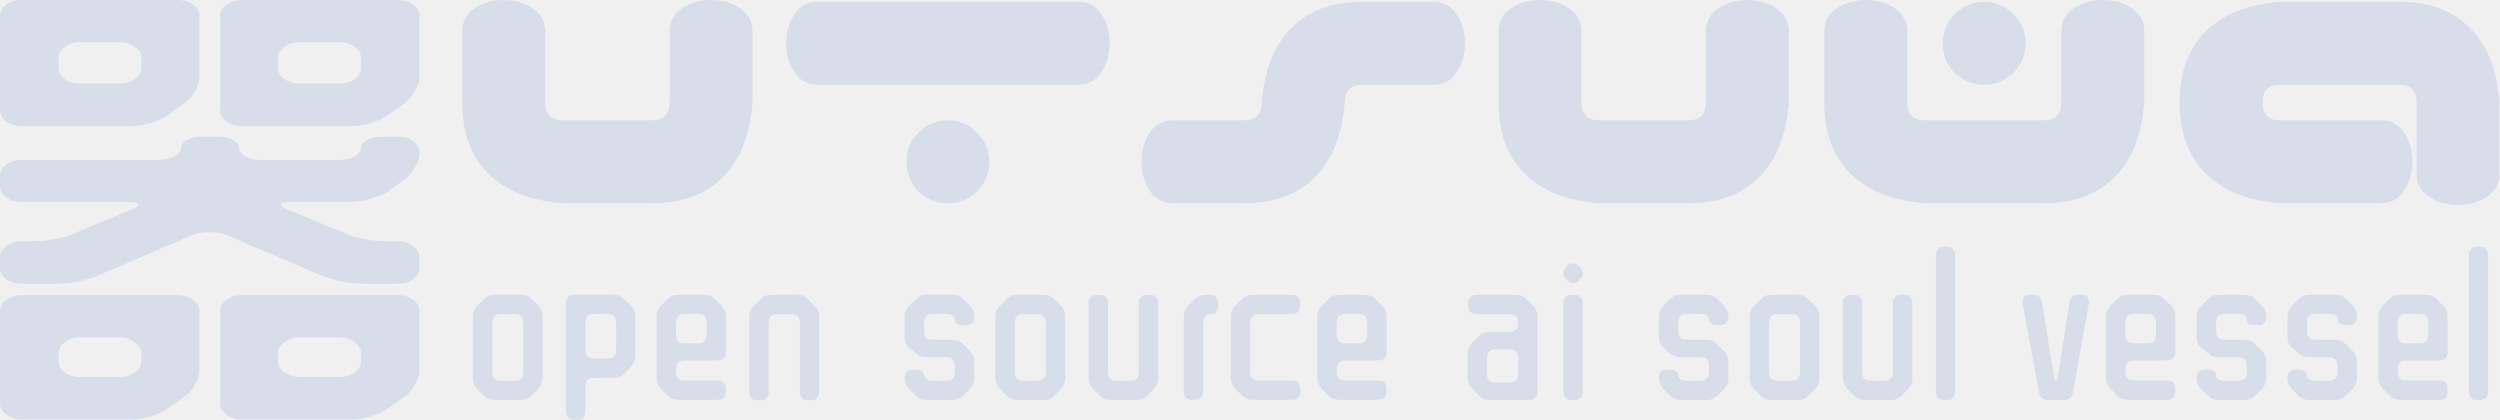
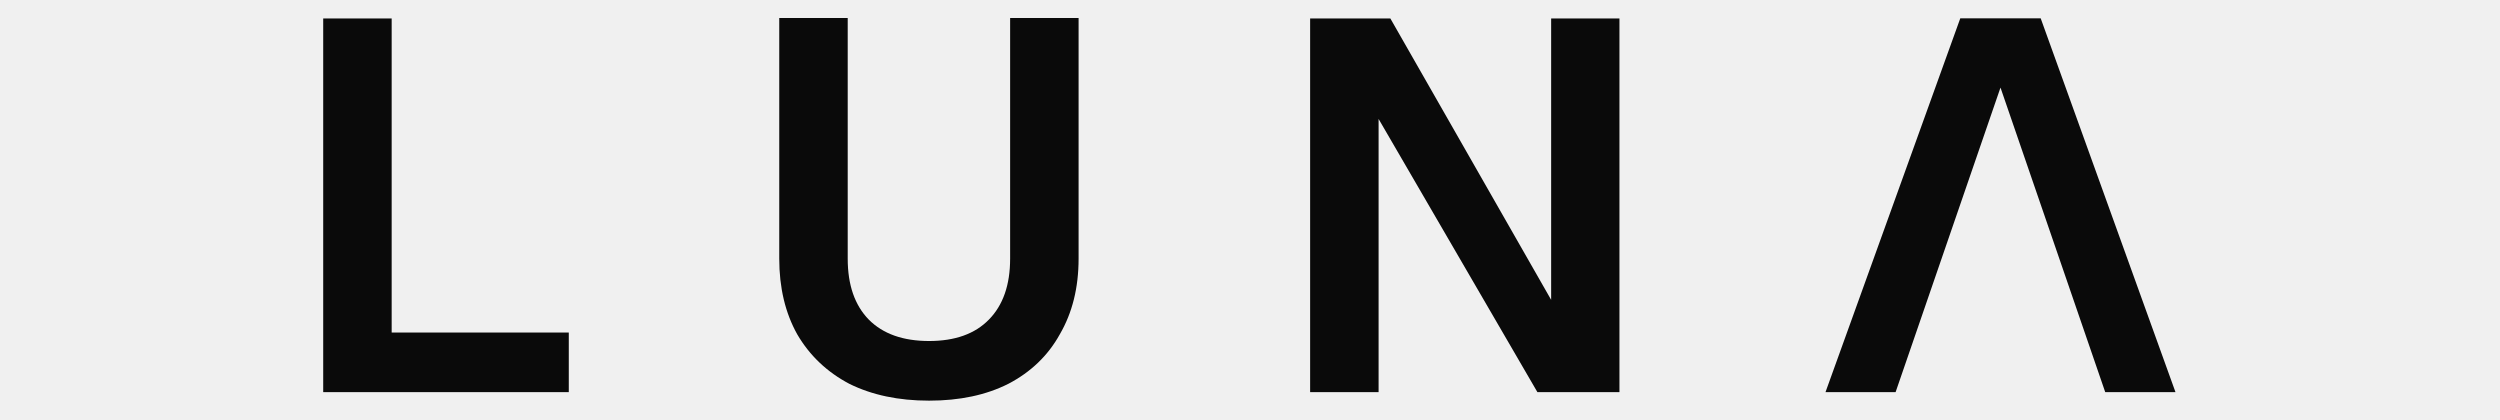
- <svg xmlns="http://www.w3.org/2000/svg" width="1530" height="257" viewBox="0 0 1530 257" fill="none">
-   <path d="M108.546 0C112.395 0 115.603 0.932 118.169 2.797C120.735 4.661 122.018 6.899 122.018 9.509V46.705C122.018 49.688 121.12 52.765 119.324 55.934C117.784 59.104 115.603 61.528 112.78 63.206L103.157 70.198C100.335 72.249 96.742 73.927 92.38 75.232C88.017 76.537 83.912 77.189 80.062 77.189H13.087C9.495 77.189 6.415 76.257 3.849 74.393C1.283 72.528 0 70.198 0 67.401V9.509C0 6.899 1.283 4.661 3.849 2.797C6.415 0.932 9.495 0 13.087 0H108.546ZM256.739 46.705C256.739 49.502 255.841 52.485 254.045 55.655C252.248 58.824 250.067 61.341 247.501 63.206L237.878 70.198C235.055 72.249 231.463 73.927 227.1 75.232C222.738 76.537 218.632 77.189 214.783 77.189H147.808C144.215 77.189 141.136 76.257 138.57 74.393C136.004 72.528 134.721 70.198 134.721 67.401V9.509C134.721 6.899 136.004 4.661 138.57 2.797C141.136 0.932 144.215 0 147.808 0H243.652C247.244 0 250.324 0.932 252.89 2.797C255.456 4.661 256.739 6.899 256.739 9.509V46.705ZM73.134 51.18C76.727 51.18 79.806 50.248 82.372 48.383C85.195 46.519 86.606 44.188 86.606 41.392V35.518C86.606 32.908 85.195 30.671 82.372 28.806C79.806 26.755 76.727 25.73 73.134 25.73H49.269C45.42 25.73 42.212 26.755 39.646 28.806C37.08 30.671 35.797 32.908 35.797 35.518V41.392C35.797 44.188 37.08 46.519 39.646 48.383C42.212 50.248 45.42 51.18 49.269 51.18H73.134ZM207.47 51.18C211.319 51.18 214.527 50.248 217.093 48.383C219.659 46.519 220.942 44.188 220.942 41.392V35.518C220.942 32.908 219.659 30.671 217.093 28.806C214.527 26.755 211.319 25.73 207.47 25.73H183.605C180.012 25.73 176.805 26.755 173.982 28.806C171.416 30.671 170.133 32.908 170.133 35.518V41.392C170.133 44.188 171.416 46.519 173.982 48.383C176.805 50.248 180.012 51.18 183.605 51.18H207.47ZM237.878 116.903C235.055 118.767 231.335 120.352 226.716 121.657C222.353 122.962 218.376 123.615 214.783 123.615H178.216C174.11 123.615 172.057 124.174 172.057 125.293C172.057 126.225 173.469 127.251 176.292 128.369L210.934 142.633C213.757 144.124 217.606 145.336 222.481 146.268C227.614 147.201 232.104 147.667 235.954 147.667H243.652C247.244 147.667 250.324 148.692 252.89 150.743C255.456 152.608 256.739 154.938 256.739 157.735V163.888C256.739 166.685 255.456 169.015 252.89 170.88C250.324 172.744 247.244 173.676 243.652 173.676H222.097C218.504 173.676 214.142 173.21 209.009 172.278C204.134 171.159 200.028 169.947 196.692 168.642L139.725 144.311C136.902 142.819 133.053 142.073 128.177 142.073C123.558 142.073 119.709 142.819 116.63 144.311L60.047 168.642C56.968 169.947 52.862 171.159 47.73 172.278C42.854 173.21 38.492 173.676 34.642 173.676H13.087C9.495 173.676 6.415 172.744 3.849 170.88C1.283 169.015 0 166.685 0 163.888V157.735C0 154.938 1.283 152.608 3.849 150.743C6.415 148.692 9.495 147.667 13.087 147.667H20.785C24.635 147.667 28.997 147.201 33.873 146.268C39.005 145.336 42.982 144.124 45.805 142.633L80.062 128.369C83.142 127.437 84.681 126.412 84.681 125.293C84.681 124.174 82.629 123.615 78.523 123.615H13.087C9.495 123.615 6.415 122.683 3.849 120.818C1.283 118.954 0 116.716 0 114.106V107.394C0 104.784 1.283 102.546 3.849 100.682C6.415 98.817 9.495 97.885 13.087 97.885H96.999C100.591 97.885 103.799 97.139 106.622 95.648C109.444 94.156 110.856 92.478 110.856 90.614C110.856 88.563 112.011 86.885 114.32 85.58C116.886 84.275 120.094 83.622 123.943 83.622H132.796C136.645 83.622 139.853 84.275 142.419 85.58C144.985 86.885 146.268 88.563 146.268 90.614C146.268 92.478 147.551 94.156 150.117 95.648C152.94 97.139 156.148 97.885 159.74 97.885H207.47C211.319 97.885 214.527 97.139 217.093 95.648C219.659 94.156 220.942 92.478 220.942 90.614C220.942 88.563 222.225 86.885 224.791 85.58C227.614 84.275 230.95 83.622 234.799 83.622H243.652C247.244 83.622 250.324 84.554 252.89 86.419C255.456 88.283 256.739 90.52 256.739 93.131V93.69C256.739 96.3 255.841 99.19 254.045 102.36C252.248 105.53 250.067 108.047 247.501 109.911L237.878 116.903ZM13.087 256.739C9.495 256.739 6.415 255.713 3.849 253.663C1.283 251.798 0 249.561 0 246.95V190.177C0 187.567 1.283 185.329 3.849 183.465C6.415 181.6 9.495 180.668 13.087 180.668H108.546C112.395 180.668 115.603 181.6 118.169 183.465C120.735 185.329 122.018 187.567 122.018 190.177V226.534C122.018 229.331 121.12 232.314 119.324 235.484C117.784 238.653 115.603 241.077 112.78 242.755L103.157 249.747C100.335 251.798 96.742 253.476 92.38 254.781C88.017 256.086 83.912 256.739 80.062 256.739H13.087ZM256.739 226.534C256.739 229.145 255.841 232.035 254.045 235.204C252.248 238.56 250.067 241.077 247.501 242.755L237.878 249.747C235.055 251.798 231.463 253.476 227.1 254.781C222.738 256.086 218.632 256.739 214.783 256.739H147.808C144.215 256.739 141.136 255.713 138.57 253.663C136.004 251.798 134.721 249.561 134.721 246.95V190.177C134.721 187.567 136.004 185.329 138.57 183.465C141.136 181.6 144.215 180.668 147.808 180.668H243.652C247.244 180.668 250.324 181.6 252.89 183.465C255.456 185.329 256.739 187.567 256.739 190.177V226.534ZM35.797 220.941C35.797 223.738 37.08 226.068 39.646 227.933C42.212 229.797 45.42 230.729 49.269 230.729H73.134C76.727 230.729 79.806 229.797 82.372 227.933C85.195 226.068 86.606 223.738 86.606 220.941V216.186C86.606 213.576 85.195 211.339 82.372 209.474C79.806 207.423 76.727 206.398 73.134 206.398H49.269C45.42 206.398 42.212 207.423 39.646 209.474C37.08 211.339 35.797 213.576 35.797 216.186V220.941ZM207.47 230.729C211.319 230.729 214.527 229.797 217.093 227.933C219.659 226.068 220.942 223.738 220.942 220.941V216.186C220.942 213.576 219.659 211.339 217.093 209.474C214.527 207.423 211.319 206.398 207.47 206.398H183.605C180.012 206.398 176.805 207.423 173.982 209.474C171.416 211.339 170.133 213.576 170.133 216.186V220.941C170.133 223.738 171.416 226.068 173.982 227.933C176.805 229.797 180.012 230.729 183.605 230.729H207.47Z" fill="#D8DEE9" />
-   <path d="M398.888 124.381H344.494C332.407 123.414 322.132 120.875 313.671 116.765C293.122 106.37 282.848 88.36 282.848 62.734V19.219C282.848 13.175 285.386 8.461 290.463 5.077C295.54 1.692 301.463 0 308.232 0C315.001 0 320.924 1.692 326 5.077C331.077 8.461 333.616 13.175 333.616 19.219V62.734C333.616 69.987 337.242 73.613 344.494 73.613H398.888C406.141 73.613 409.767 69.987 409.767 62.734V19.219C409.767 13.175 412.305 8.461 417.382 5.077C422.459 1.692 428.382 0 435.151 0C441.92 0 447.843 1.692 452.919 5.077C457.996 8.461 460.535 13.175 460.535 19.219V62.734C459.568 74.822 457.029 85.096 452.919 93.557C442.524 114.106 424.514 124.381 398.888 124.381Z" fill="#D8DEE9" />
-   <path d="M500.353 51.855C494.309 51.855 489.595 49.317 486.21 44.24C482.826 39.164 481.133 33.241 481.133 26.472C481.133 19.703 482.826 13.78 486.21 8.703C489.595 3.626 494.309 1.088 500.353 1.088H659.908C665.952 1.088 670.666 3.626 674.05 8.703C677.435 13.78 679.127 19.703 679.127 26.472C679.127 33.241 677.435 39.164 674.05 44.24C670.666 49.317 665.952 51.855 659.908 51.855H500.353ZM580.13 124.381C573.119 124.381 567.076 121.963 561.999 117.128C557.164 112.051 554.746 106.008 554.746 98.997C554.746 91.986 557.164 86.063 561.999 81.228C567.076 76.151 573.119 73.613 580.13 73.613C587.141 73.613 593.064 76.151 597.899 81.228C602.976 86.063 605.514 91.986 605.514 98.997C605.514 106.008 602.976 112.051 597.899 117.128C593.064 121.963 587.141 124.381 580.13 124.381Z" fill="#D8DEE9" />
-   <path d="M833.827 51.855C826.574 51.855 822.948 55.482 822.948 62.734C821.981 74.822 819.442 85.096 815.333 93.557C804.937 114.106 786.927 124.381 761.301 124.381H717.786C711.743 124.381 707.028 121.842 703.644 116.765C700.259 111.689 698.567 105.766 698.567 98.997C698.567 92.228 700.259 86.305 703.644 81.228C707.028 76.151 711.743 73.613 717.786 73.613H761.301C768.554 73.613 772.18 69.987 772.18 62.734C773.147 50.647 775.686 40.372 779.795 31.911C790.191 11.362 808.201 1.088 833.827 1.088H877.342C883.385 1.088 888.099 3.626 891.484 8.703C894.868 13.78 896.561 19.703 896.561 26.472C896.561 33.241 894.868 39.164 891.484 44.24C888.099 49.317 883.385 51.855 877.342 51.855H833.827Z" fill="#D8DEE9" />
-   <path d="M1033.13 124.381H978.735C966.648 123.414 956.373 120.875 947.912 116.765C927.363 106.37 917.089 88.36 917.089 62.734V19.219C917.089 13.175 919.627 8.461 924.704 5.077C929.781 1.692 935.704 0 942.473 0C949.242 0 955.164 1.692 960.241 5.077C965.318 8.461 967.856 13.175 967.856 19.219V62.734C967.856 69.987 971.483 73.613 978.735 73.613H1033.13C1040.38 73.613 1044.01 69.987 1044.01 62.734V19.219C1044.01 13.175 1046.55 8.461 1051.62 5.077C1056.7 1.692 1062.62 0 1069.39 0C1076.16 0 1082.08 1.692 1087.16 5.077C1092.24 8.461 1094.78 13.175 1094.78 19.219V62.734C1093.81 74.822 1091.27 85.096 1087.16 93.557C1076.76 114.106 1058.75 124.381 1033.13 124.381Z" fill="#D8DEE9" />
-   <path d="M1214.37 51.855C1207.36 51.855 1201.32 49.438 1196.24 44.603C1191.4 39.526 1188.99 33.482 1188.99 26.472C1188.99 19.461 1191.4 13.538 1196.24 8.703C1201.32 3.626 1207.36 1.088 1214.37 1.088C1221.38 1.088 1227.3 3.626 1232.14 8.703C1237.22 13.538 1239.75 19.461 1239.75 26.472C1239.75 33.482 1237.22 39.526 1232.14 44.603C1227.3 49.438 1221.38 51.855 1214.37 51.855ZM1250.63 124.381H1178.11C1166.02 123.414 1155.75 120.875 1147.29 116.765C1126.74 106.37 1116.46 88.36 1116.46 62.734V19.219C1116.46 13.175 1119 8.461 1124.08 5.077C1129.15 1.692 1135.08 0 1141.85 0C1148.61 0 1154.54 1.692 1159.61 5.077C1164.69 8.461 1167.23 13.175 1167.23 19.219V62.734C1167.23 69.987 1170.86 73.613 1178.11 73.613H1250.63C1257.89 73.613 1261.51 69.987 1261.51 62.734V19.219C1261.51 13.175 1264.05 8.461 1269.13 5.077C1274.2 1.692 1280.13 0 1286.9 0C1293.67 0 1299.59 1.692 1304.66 5.077C1309.74 8.461 1312.28 13.175 1312.28 19.219V62.734C1311.31 74.822 1308.77 85.096 1304.66 93.557C1294.27 114.106 1276.26 124.381 1250.63 124.381Z" fill="#D8DEE9" />
-   <path d="M1478.95 106.249V62.734C1478.95 55.482 1475.32 51.855 1468.07 51.855H1395.54C1388.29 51.855 1384.66 55.482 1384.66 62.734C1384.66 69.987 1388.29 73.613 1395.54 73.613H1457.19C1463.23 73.613 1467.95 76.151 1471.33 81.228C1474.72 86.305 1476.41 92.228 1476.41 98.997C1476.41 105.766 1474.72 111.689 1471.33 116.765C1467.95 121.842 1463.23 124.381 1457.19 124.381H1395.54C1383.45 123.414 1373.18 120.875 1364.72 116.765C1344.17 106.37 1333.9 88.36 1333.9 62.734C1333.9 37.109 1344.17 19.098 1364.72 8.703C1373.18 4.593 1383.45 2.055 1395.54 1.088H1468.07C1493.69 1.088 1511.7 11.362 1522.1 31.911C1526.21 40.372 1528.75 50.647 1529.71 62.734V106.249C1529.71 112.293 1527.18 117.007 1522.1 120.392C1517.02 123.776 1511.1 125.468 1504.33 125.468C1497.56 125.468 1491.64 123.776 1486.56 120.392C1481.48 117.007 1478.95 112.293 1478.95 106.249Z" fill="#D8DEE9" />
-   <path d="M329.453 187.158C331.193 188.986 332.064 191.162 332.064 193.686V231.544C332.064 234.068 331.193 236.243 329.453 238.071L325.275 242.248C323.535 243.989 321.402 244.859 318.878 244.859H302.691C300.167 244.859 298.035 243.989 296.294 242.248L291.986 237.94C290.246 236.2 289.375 234.068 289.375 231.544V193.686C289.375 191.162 290.246 189.029 291.986 187.289L296.294 182.981C298.035 181.24 300.167 180.37 302.691 180.37H318.878C321.402 180.37 323.535 181.24 325.275 182.981L329.453 187.158ZM320.184 197.471C320.184 193.99 318.443 192.25 314.962 192.25H306.477C302.995 192.25 301.255 193.99 301.255 197.471V227.758C301.255 231.239 302.995 232.98 306.477 232.98H314.962C318.443 232.98 320.184 231.239 320.184 227.758V197.471Z" fill="#D8DEE9" />
-   <path d="M351.614 257C348.132 257 346.392 255.259 346.392 251.778V185.592C346.392 182.111 348.132 180.37 351.614 180.37H375.634C378.158 180.37 380.29 181.24 382.031 182.981L386.208 187.158C387.949 188.899 388.819 191.031 388.819 193.555V217.967C388.819 220.491 387.949 222.667 386.208 224.494L382.031 228.672C380.29 230.412 378.158 231.283 375.634 231.283H363.493C360.012 231.283 358.272 233.023 358.272 236.504V251.778C358.272 255.259 356.531 257 353.05 257H351.614ZM363.493 192.119C360.012 192.119 358.272 193.86 358.272 197.341V214.181C358.272 217.662 360.012 219.403 363.493 219.403H371.848C375.329 219.403 377.07 217.662 377.07 214.181V197.341C377.07 193.86 375.329 192.119 371.848 192.119H363.493Z" fill="#D8DEE9" />
-   <path d="M444.245 215.356C444.245 218.837 442.504 220.578 439.023 220.578H418.919C415.438 220.578 413.697 222.318 413.697 225.8V227.627C413.697 231.109 415.438 232.849 418.919 232.849H439.023C442.504 232.849 444.245 234.59 444.245 238.071V239.507C444.245 242.988 442.504 244.729 439.023 244.729H415.003C412.479 244.729 410.346 243.815 408.606 241.987L404.428 237.81C402.688 236.069 401.818 233.937 401.818 231.413V193.555C401.818 191.031 402.688 188.899 404.428 187.158L408.606 182.981C410.346 181.24 412.479 180.37 415.003 180.37H431.06C433.584 180.37 435.716 181.24 437.456 182.981L441.634 187.158C443.374 188.899 444.245 191.031 444.245 193.555V215.356ZM413.697 204.912C413.697 208.394 415.438 210.134 418.919 210.134H427.143C430.624 210.134 432.365 208.394 432.365 204.912V197.341C432.365 193.86 430.624 192.119 427.143 192.119H418.919C415.438 192.119 413.697 193.86 413.697 197.341V204.912Z" fill="#D8DEE9" />
-   <path d="M470.459 239.768C470.459 243.249 468.718 244.99 465.237 244.99H463.801C460.32 244.99 458.579 243.249 458.579 239.768V193.686C458.579 191.162 459.449 189.029 461.19 187.289L465.498 182.981C467.239 181.24 469.371 180.37 471.895 180.37H488.082C490.606 180.37 492.739 181.284 494.479 183.111L498.657 187.289C500.397 189.029 501.267 191.162 501.267 193.686V239.768C501.267 243.249 499.527 244.99 496.046 244.99H494.74C491.259 244.99 489.518 243.249 489.518 239.768V197.471C489.518 193.99 487.778 192.25 484.297 192.25H475.681C472.199 192.25 470.459 193.99 470.459 197.471V239.768Z" fill="#D8DEE9" />
-   <path d="M589.524 199.038C587.871 199.038 586.565 198.733 585.608 198.124C584.738 197.515 584.303 196.645 584.303 195.513C584.303 194.469 583.824 193.642 582.867 193.033C581.996 192.424 580.734 192.119 579.081 192.119H570.726C567.245 192.119 565.504 193.86 565.504 197.341V202.693C565.504 206.174 567.245 207.915 570.726 207.915H582.867C585.391 207.915 587.523 208.785 589.263 210.526L593.571 214.834C595.312 216.574 596.182 218.707 596.182 221.231V231.544C596.182 234.068 595.312 236.2 593.571 237.94L589.263 242.248C587.523 243.989 585.391 244.859 582.867 244.859H566.94C564.416 244.859 562.284 243.989 560.543 242.248L556.235 237.94C554.495 236.2 553.625 234.068 553.625 231.544V231.413C553.625 227.932 555.365 226.191 558.846 226.191H560.282C561.936 226.191 563.198 226.496 564.068 227.105C565.025 227.714 565.504 228.541 565.504 229.585C565.504 230.63 565.939 231.457 566.81 232.066C567.767 232.675 569.072 232.98 570.726 232.98H579.081C582.562 232.98 584.303 231.239 584.303 227.758V223.841C584.303 220.36 582.562 218.62 579.081 218.62H566.81C565.504 218.62 564.373 218.446 563.415 218.098C562.458 217.662 561.457 217.01 560.413 216.139L556.496 212.745C555.452 211.875 554.712 210.961 554.277 210.004C553.842 208.959 553.625 207.741 553.625 206.348V193.555C553.625 192.25 553.842 191.118 554.277 190.161C554.712 189.116 555.409 188.116 556.366 187.158L560.543 182.981C562.284 181.24 564.416 180.37 566.94 180.37H582.867C585.478 180.37 587.653 181.24 589.394 182.981L593.571 187.158C595.312 188.899 596.182 191.031 596.182 193.555V193.816C596.182 197.297 594.442 199.038 590.96 199.038H589.524Z" fill="#D8DEE9" />
-   <path d="M649.286 187.158C651.026 188.986 651.896 191.162 651.896 193.686V231.544C651.896 234.068 651.026 236.243 649.286 238.071L645.108 242.248C643.368 243.989 641.235 244.859 638.711 244.859H622.524C620 244.859 617.868 243.989 616.127 242.248L611.819 237.94C610.079 236.2 609.208 234.068 609.208 231.544V193.686C609.208 191.162 610.079 189.029 611.819 187.289L616.127 182.981C617.868 181.24 620 180.37 622.524 180.37H638.711C641.235 180.37 643.368 181.24 645.108 182.981L649.286 187.158ZM640.017 197.471C640.017 193.99 638.276 192.25 634.795 192.25H626.31C622.828 192.25 621.088 193.99 621.088 197.471V227.758C621.088 231.239 622.828 232.98 626.31 232.98H634.795C638.276 232.98 640.017 231.239 640.017 227.758V197.471Z" fill="#D8DEE9" />
-   <path d="M696.903 185.592C696.903 182.111 698.644 180.37 702.125 180.37H703.561C707.042 180.37 708.783 182.111 708.783 185.592V231.544C708.783 234.068 707.912 236.243 706.172 238.071L701.994 242.248C700.254 243.989 698.121 244.859 695.598 244.859H679.54C677.017 244.859 674.884 243.989 673.144 242.248L668.836 237.94C667.095 236.2 666.225 234.068 666.225 231.544V185.592C666.225 182.111 667.965 180.37 671.447 180.37H672.883C676.364 180.37 678.104 182.111 678.104 185.592V227.758C678.104 231.239 679.845 232.98 683.326 232.98H691.681C695.162 232.98 696.903 231.239 696.903 227.758V185.592Z" fill="#D8DEE9" />
-   <path d="M736.365 239.507C736.365 242.988 734.625 244.729 731.144 244.729H729.708C726.226 244.729 724.486 242.988 724.486 239.507V193.686C724.486 191.162 725.356 189.029 727.097 187.289L731.405 182.981C733.145 181.24 735.277 180.37 737.801 180.37H740.151C743.632 180.37 745.373 182.111 745.373 185.592V187.028C745.373 190.509 743.893 192.25 740.934 192.25C739.455 192.25 738.324 192.728 737.54 193.686C736.757 194.556 736.365 195.818 736.365 197.471V239.507Z" fill="#D8DEE9" />
-   <path d="M760.186 182.981C761.926 181.24 764.059 180.37 766.583 180.37H790.472C793.954 180.37 795.694 182.111 795.694 185.592V187.028C795.694 190.509 793.954 192.25 790.472 192.25H770.368C766.887 192.25 765.147 193.99 765.147 197.471V227.627C765.147 231.109 766.887 232.849 770.368 232.849H790.472C793.954 232.849 795.694 234.59 795.694 238.071V239.507C795.694 242.988 793.954 244.729 790.472 244.729H766.583C764.059 244.729 761.926 243.858 760.186 242.118L755.878 237.81C754.137 236.069 753.267 233.937 753.267 231.413V193.686C753.267 191.162 754.137 189.029 755.878 187.289L760.186 182.981Z" fill="#D8DEE9" />
-   <path d="M848.601 215.356C848.601 218.837 846.86 220.578 843.379 220.578H823.275C819.794 220.578 818.053 222.318 818.053 225.8V227.627C818.053 231.109 819.794 232.849 823.275 232.849H843.379C846.86 232.849 848.601 234.59 848.601 238.071V239.507C848.601 242.988 846.86 244.729 843.379 244.729H819.358C816.835 244.729 814.702 243.815 812.962 241.987L808.784 237.81C807.044 236.069 806.173 233.937 806.173 231.413V193.555C806.173 191.031 807.044 188.899 808.784 187.158L812.962 182.981C814.702 181.24 816.835 180.37 819.358 180.37H835.416C837.939 180.37 840.072 181.24 841.812 182.981L845.99 187.158C847.73 188.899 848.601 191.031 848.601 193.555V215.356ZM818.053 204.912C818.053 208.394 819.794 210.134 823.275 210.134H831.499C834.98 210.134 836.721 208.394 836.721 204.912V197.341C836.721 193.86 834.98 192.119 831.499 192.119H823.275C819.794 192.119 818.053 193.86 818.053 197.341V204.912Z" fill="#D8DEE9" />
-   <path d="M911.457 244.729C908.933 244.729 906.801 243.858 905.06 242.118L900.752 237.81C899.012 236.069 898.142 233.937 898.142 231.413V216.27C898.142 214.964 898.359 213.833 898.794 212.876C899.229 211.831 899.926 210.83 900.883 209.873L905.06 205.696C906.801 203.955 908.933 203.085 911.457 203.085H923.859C927.34 203.085 929.081 201.344 929.081 197.863V197.471C929.081 193.99 927.34 192.25 923.859 192.25H903.755C900.274 192.25 898.533 190.509 898.533 187.028V185.592C898.533 182.111 900.274 180.37 903.755 180.37H927.645C930.169 180.37 932.301 181.24 934.041 182.981L938.349 187.289C940.09 189.029 940.96 191.162 940.96 193.686V239.507C940.96 242.988 939.22 244.729 935.739 244.729H911.457ZM929.081 219.011C929.081 215.53 927.34 213.79 923.859 213.79H915.243C911.762 213.79 910.021 215.53 910.021 219.011V228.802C910.021 232.283 911.762 234.024 915.243 234.024H923.859C927.34 234.024 929.081 232.283 929.081 228.802V219.011Z" fill="#D8DEE9" />
-   <path d="M958.646 163.138C959.952 161.833 961.301 161.18 962.693 161.18C964.086 161.18 965.435 161.833 966.74 163.138C968.045 164.443 968.698 165.792 968.698 167.185C968.698 168.577 968.045 169.926 966.74 171.232C965.435 172.537 964.086 173.19 962.693 173.19C961.301 173.19 959.952 172.537 958.646 171.232C957.341 169.926 956.688 168.577 956.688 167.185C956.688 165.792 957.341 164.443 958.646 163.138ZM956.819 185.592C956.819 182.111 958.559 180.37 962.04 180.37H963.346C966.827 180.37 968.568 182.111 968.568 185.592V239.637C968.568 243.119 966.827 244.859 963.346 244.859H962.04C958.559 244.859 956.819 243.119 956.819 239.637V185.592Z" fill="#D8DEE9" />
-   <path d="M1051.11 199.038C1049.45 199.038 1048.15 198.733 1047.19 198.124C1046.32 197.515 1045.89 196.645 1045.89 195.513C1045.89 194.469 1045.41 193.642 1044.45 193.033C1043.58 192.424 1042.32 192.119 1040.66 192.119H1032.31C1028.83 192.119 1027.09 193.86 1027.09 197.341V202.693C1027.09 206.174 1028.83 207.915 1032.31 207.915H1044.45C1046.97 207.915 1049.11 208.785 1050.85 210.526L1055.15 214.834C1056.89 216.574 1057.76 218.707 1057.76 221.231V231.544C1057.76 234.068 1056.89 236.2 1055.15 237.94L1050.85 242.248C1049.11 243.989 1046.97 244.859 1044.45 244.859H1028.52C1026 244.859 1023.87 243.989 1022.13 242.248L1017.82 237.94C1016.08 236.2 1015.21 234.068 1015.21 231.544V231.413C1015.21 227.932 1016.95 226.191 1020.43 226.191H1021.87C1023.52 226.191 1024.78 226.496 1025.65 227.105C1026.61 227.714 1027.09 228.541 1027.09 229.585C1027.09 230.63 1027.52 231.457 1028.39 232.066C1029.35 232.675 1030.66 232.98 1032.31 232.98H1040.66C1044.14 232.98 1045.89 231.239 1045.89 227.758V223.841C1045.89 220.36 1044.14 218.62 1040.66 218.62H1028.39C1027.09 218.62 1025.96 218.446 1025 218.098C1024.04 217.662 1023.04 217.01 1022 216.139L1018.08 212.745C1017.03 211.875 1016.3 210.961 1015.86 210.004C1015.42 208.959 1015.21 207.741 1015.21 206.348V193.555C1015.21 192.25 1015.42 191.118 1015.86 190.161C1016.3 189.116 1016.99 188.116 1017.95 187.158L1022.13 182.981C1023.87 181.24 1026 180.37 1028.52 180.37H1044.45C1047.06 180.37 1049.24 181.24 1050.98 182.981L1055.15 187.158C1056.89 188.899 1057.76 191.031 1057.76 193.555V193.816C1057.76 197.297 1056.02 199.038 1052.54 199.038H1051.11Z" fill="#D8DEE9" />
-   <path d="M1110.87 187.158C1112.61 188.986 1113.48 191.162 1113.48 193.686V231.544C1113.48 234.068 1112.61 236.243 1110.87 238.071L1106.69 242.248C1104.95 243.989 1102.82 244.859 1100.29 244.859H1084.11C1081.58 244.859 1079.45 243.989 1077.71 242.248L1073.4 237.94C1071.66 236.2 1070.79 234.068 1070.79 231.544V193.686C1070.79 191.162 1071.66 189.029 1073.4 187.289L1077.71 182.981C1079.45 181.24 1081.58 180.37 1084.11 180.37H1100.29C1102.82 180.37 1104.95 181.24 1106.69 182.981L1110.87 187.158ZM1101.6 197.471C1101.6 193.99 1099.86 192.25 1096.38 192.25H1087.89C1084.41 192.25 1082.67 193.99 1082.67 197.471V227.758C1082.67 231.239 1084.41 232.98 1087.89 232.98H1096.38C1099.86 232.98 1101.6 231.239 1101.6 227.758V197.471Z" fill="#D8DEE9" />
-   <path d="M1158.49 185.592C1158.49 182.111 1160.23 180.37 1163.71 180.37H1165.14C1168.62 180.37 1170.37 182.111 1170.37 185.592V231.544C1170.37 234.068 1169.5 236.243 1167.75 238.071L1163.58 242.248C1161.84 243.989 1159.7 244.859 1157.18 244.859H1141.12C1138.6 244.859 1136.47 243.989 1134.73 242.248L1130.42 237.94C1128.68 236.2 1127.81 234.068 1127.81 231.544V185.592C1127.81 182.111 1129.55 180.37 1133.03 180.37H1134.47C1137.95 180.37 1139.69 182.111 1139.69 185.592V227.758C1139.69 231.239 1141.43 232.98 1144.91 232.98H1153.26C1156.75 232.98 1158.49 231.239 1158.49 227.758V185.592Z" fill="#D8DEE9" />
-   <path d="M1184.76 156.219C1184.76 152.738 1186.5 150.997 1189.98 150.997H1191.29C1194.77 150.997 1196.51 152.738 1196.51 156.219V239.637C1196.51 243.119 1194.77 244.859 1191.29 244.859H1189.98C1186.5 244.859 1184.76 243.119 1184.76 239.637V156.219Z" fill="#D8DEE9" />
-   <path d="M1244.12 180.37C1247.34 180.37 1249.21 181.98 1249.73 185.2L1256.65 228.149C1257.17 231.37 1257.7 232.98 1258.22 232.98C1258.74 232.98 1259.26 231.37 1259.78 228.149L1266.44 185.2C1266.96 181.98 1268.83 180.37 1272.06 180.37H1273.62C1275.1 180.37 1276.28 180.718 1277.15 181.414C1278.02 182.111 1278.45 183.155 1278.45 184.547C1278.45 185.157 1278.41 185.635 1278.32 185.983L1268.66 240.16C1268.14 243.293 1266.22 244.859 1262.92 244.859H1253.65C1250.34 244.859 1248.43 243.293 1247.9 240.16L1237.85 185.983C1237.77 185.635 1237.72 185.157 1237.72 184.547C1237.72 183.155 1238.16 182.111 1239.03 181.414C1239.9 180.718 1241.07 180.37 1242.55 180.37H1244.12Z" fill="#D8DEE9" />
-   <path d="M1331.33 215.356C1331.33 218.837 1329.59 220.578 1326.11 220.578H1306.01C1302.52 220.578 1300.78 222.318 1300.78 225.8V227.627C1300.78 231.109 1302.52 232.849 1306.01 232.849H1326.11C1329.59 232.849 1331.33 234.59 1331.33 238.071V239.507C1331.33 242.988 1329.59 244.729 1326.11 244.729H1302.09C1299.57 244.729 1297.43 243.815 1295.69 241.987L1291.52 237.81C1289.77 236.069 1288.9 233.937 1288.9 231.413V193.555C1288.9 191.031 1289.77 188.899 1291.52 187.158L1295.69 182.981C1297.43 181.24 1299.57 180.37 1302.09 180.37H1318.15C1320.67 180.37 1322.8 181.24 1324.54 182.981L1328.72 187.158C1330.46 188.899 1331.33 191.031 1331.33 193.555V215.356ZM1300.78 204.912C1300.78 208.394 1302.52 210.134 1306.01 210.134H1314.23C1317.71 210.134 1319.45 208.394 1319.45 204.912V197.341C1319.45 193.86 1317.71 192.119 1314.23 192.119H1306.01C1302.52 192.119 1300.78 193.86 1300.78 197.341V204.912Z" fill="#D8DEE9" />
-   <path d="M1380.26 199.038C1378.61 199.038 1377.3 198.733 1376.34 198.124C1375.47 197.515 1375.04 196.645 1375.04 195.513C1375.04 194.469 1374.56 193.642 1373.6 193.033C1372.73 192.424 1371.47 192.119 1369.82 192.119H1361.46C1357.98 192.119 1356.24 193.86 1356.24 197.341V202.693C1356.24 206.174 1357.98 207.915 1361.46 207.915H1373.6C1376.13 207.915 1378.26 208.785 1380 210.526L1384.31 214.834C1386.05 216.574 1386.92 218.707 1386.92 221.231V231.544C1386.92 234.068 1386.05 236.2 1384.31 237.94L1380 242.248C1378.26 243.989 1376.13 244.859 1373.6 244.859H1357.68C1355.15 244.859 1353.02 243.989 1351.28 242.248L1346.97 237.94C1345.23 236.2 1344.36 234.068 1344.36 231.544V231.413C1344.36 227.932 1346.1 226.191 1349.58 226.191H1351.02C1352.67 226.191 1353.93 226.496 1354.8 227.105C1355.76 227.714 1356.24 228.541 1356.24 229.585C1356.24 230.63 1356.68 231.457 1357.55 232.066C1358.5 232.675 1359.81 232.98 1361.46 232.98H1369.82C1373.3 232.98 1375.04 231.239 1375.04 227.758V223.841C1375.04 220.36 1373.3 218.62 1369.82 218.62H1357.55C1356.24 218.62 1355.11 218.446 1354.15 218.098C1353.19 217.662 1352.19 217.01 1351.15 216.139L1347.23 212.745C1346.19 211.875 1345.45 210.961 1345.01 210.004C1344.58 208.959 1344.36 207.741 1344.36 206.348V193.555C1344.36 192.25 1344.58 191.118 1345.01 190.161C1345.45 189.116 1346.14 188.116 1347.1 187.158L1351.28 182.981C1353.02 181.24 1355.15 180.37 1357.68 180.37H1373.6C1376.21 180.37 1378.39 181.24 1380.13 182.981L1384.31 187.158C1386.05 188.899 1386.92 191.031 1386.92 193.555V193.816C1386.92 197.297 1385.18 199.038 1381.7 199.038H1380.26Z" fill="#D8DEE9" />
-   <path d="M1435.84 199.038C1434.19 199.038 1432.89 198.733 1431.93 198.124C1431.06 197.515 1430.62 196.645 1430.62 195.513C1430.62 194.469 1430.14 193.642 1429.19 193.033C1428.32 192.424 1427.05 192.119 1425.4 192.119H1417.05C1413.56 192.119 1411.82 193.86 1411.82 197.341V202.693C1411.82 206.174 1413.56 207.915 1417.05 207.915H1429.19C1431.71 207.915 1433.84 208.785 1435.58 210.526L1439.89 214.834C1441.63 216.574 1442.5 218.707 1442.5 221.231V231.544C1442.5 234.068 1441.63 236.2 1439.89 237.94L1435.58 242.248C1433.84 243.989 1431.71 244.859 1429.19 244.859H1413.26C1410.74 244.859 1408.6 243.989 1406.86 242.248L1402.56 237.94C1400.81 236.2 1399.94 234.068 1399.94 231.544V231.413C1399.94 227.932 1401.69 226.191 1405.17 226.191H1406.6C1408.26 226.191 1409.52 226.496 1410.39 227.105C1411.35 227.714 1411.82 228.541 1411.82 229.585C1411.82 230.63 1412.26 231.457 1413.13 232.066C1414.09 232.675 1415.39 232.98 1417.05 232.98H1425.4C1428.88 232.98 1430.62 231.239 1430.62 227.758V223.841C1430.62 220.36 1428.88 218.62 1425.4 218.62H1413.13C1411.82 218.62 1410.69 218.446 1409.74 218.098C1408.78 217.662 1407.78 217.01 1406.73 216.139L1402.82 212.745C1401.77 211.875 1401.03 210.961 1400.6 210.004C1400.16 208.959 1399.94 207.741 1399.94 206.348V193.555C1399.94 192.25 1400.16 191.118 1400.6 190.161C1401.03 189.116 1401.73 188.116 1402.69 187.158L1406.86 182.981C1408.6 181.24 1410.74 180.37 1413.26 180.37H1429.19C1431.8 180.37 1433.97 181.24 1435.71 182.981L1439.89 187.158C1441.63 188.899 1442.5 191.031 1442.5 193.555V193.816C1442.5 197.297 1440.76 199.038 1437.28 199.038H1435.84Z" fill="#D8DEE9" />
-   <path d="M1497.96 215.356C1497.96 218.837 1496.21 220.578 1492.73 220.578H1472.63C1469.15 220.578 1467.41 222.318 1467.41 225.8V227.627C1467.41 231.109 1469.15 232.849 1472.63 232.849H1492.73C1496.21 232.849 1497.96 234.59 1497.96 238.071V239.507C1497.96 242.988 1496.21 244.729 1492.73 244.729H1468.71C1466.19 244.729 1464.06 243.815 1462.32 241.987L1458.14 237.81C1456.4 236.069 1455.53 233.937 1455.53 231.413V193.555C1455.53 191.031 1456.4 188.899 1458.14 187.158L1462.32 182.981C1464.06 181.24 1466.19 180.37 1468.71 180.37H1484.77C1487.29 180.37 1489.43 181.24 1491.17 182.981L1495.34 187.158C1497.09 188.899 1497.96 191.031 1497.96 193.555V215.356ZM1467.41 204.912C1467.41 208.394 1469.15 210.134 1472.63 210.134H1480.85C1484.34 210.134 1486.08 208.394 1486.08 204.912V197.341C1486.08 193.86 1484.34 192.119 1480.85 192.119H1472.63C1469.15 192.119 1467.41 193.86 1467.41 197.341V204.912Z" fill="#D8DEE9" />
-   <path d="M1510.98 156.219C1510.98 152.738 1512.73 150.997 1516.21 150.997H1517.51C1520.99 150.997 1522.73 152.738 1522.73 156.219V239.637C1522.73 243.119 1520.99 244.859 1517.51 244.859H1516.21C1512.73 244.859 1510.98 243.119 1510.98 239.637V156.219Z" fill="#D8DEE9" />
+ <svg xmlns="http://www.w3.org/2000/svg" version="1.2" viewBox="0 0 1530 257" width="1530" height="257" role="img" aria-label="LUNΛ logo">
+   <style>
+     :root { color-scheme: light dark; }
+     .a { fill: #0a0a0a; }
+     @media (prefers-color-scheme: dark) {
+       .a { fill: #ffffff; }
+     }
+   </style>
+   <path class="a" d="m348.1 240h-150.3v-228.7h41.9v215.7l-22.8-23.5h131.2zm220.5 5.2q-28 0-48.8-10.3-20.5-10.8-31.9-30.3-11-19.7-11-46.3v-147.3h41.9v147.3q0 24.1 12.9 37.3 13 13.1 36.9 13.1 23.8 0 36.6-13.1 13-13.2 13-37.3v-147.3h41.9v147.3q0 26.6-11.5 46.3-10.8 19.5-31.5 30.3-20.4 10.3-48.5 10.3zm275.1-5.2h-41.9v-228.7h49.1l98.4 172.2v-172.2h41.8v228.7h-50.2l-97.2-167.2zm316.4 0h-42.9l82.5-228.8h49.2l82.5 228.8h-43l-64.1-186.4z" />
</svg>
